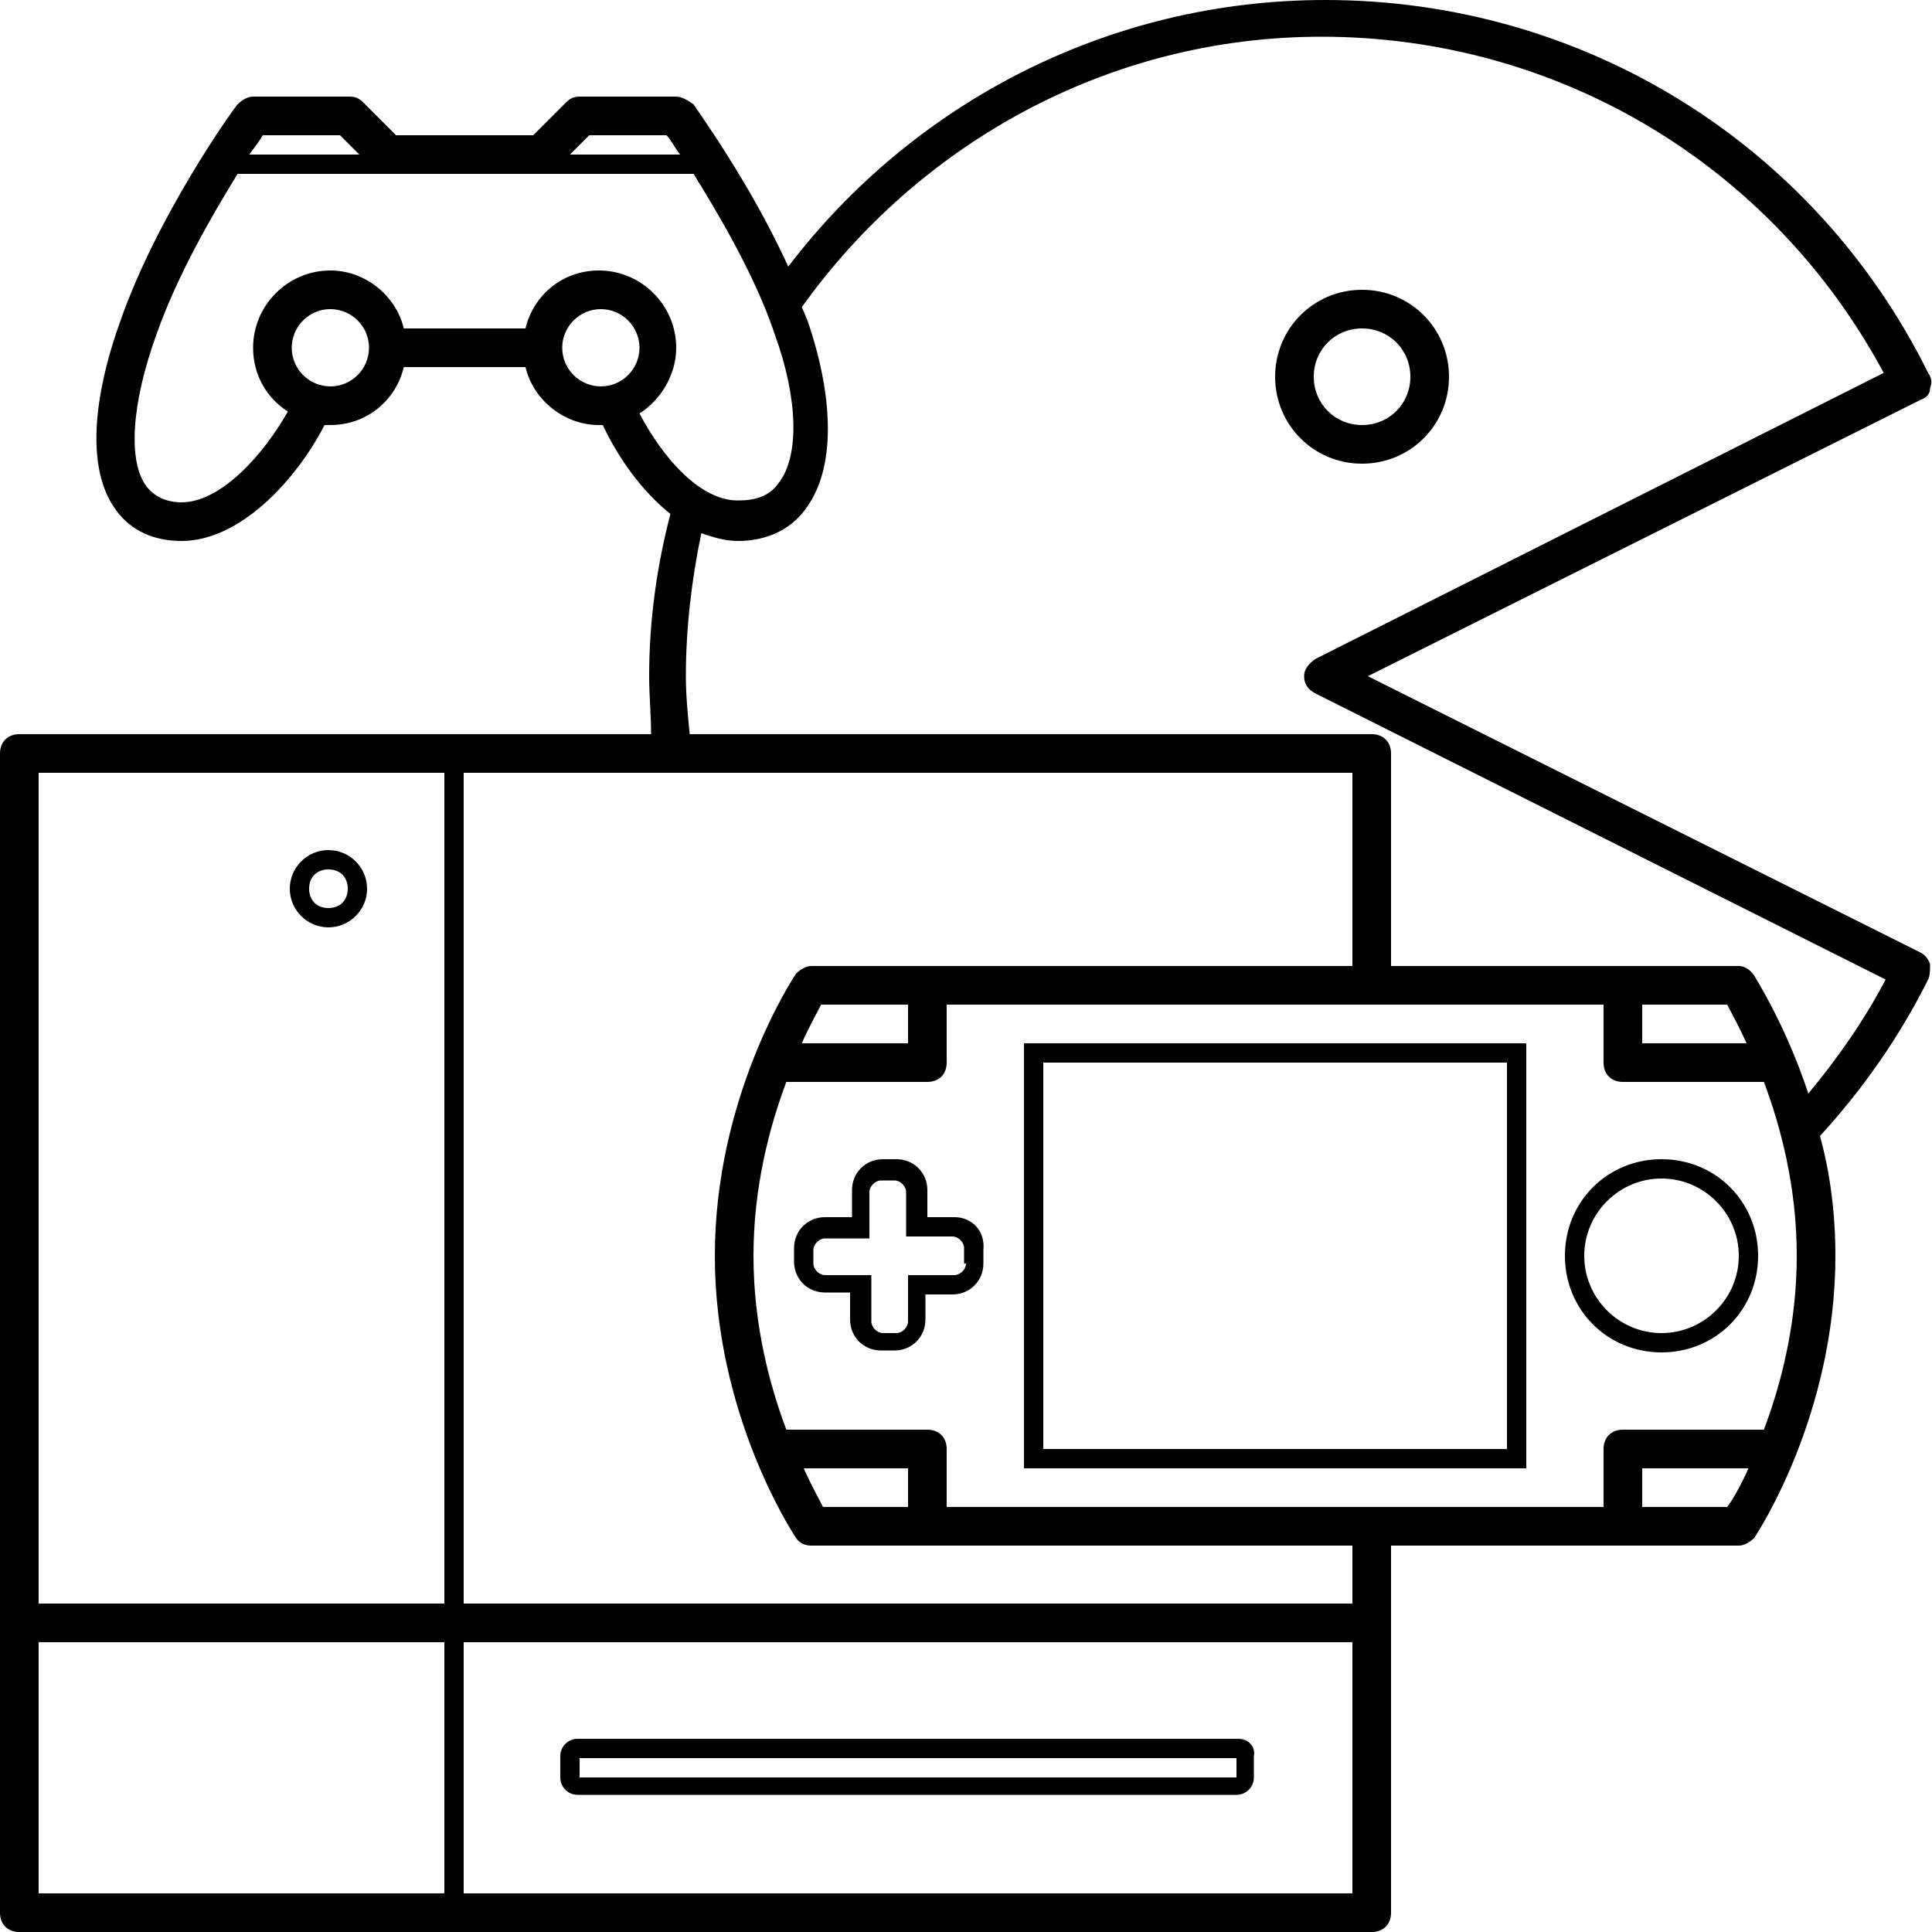
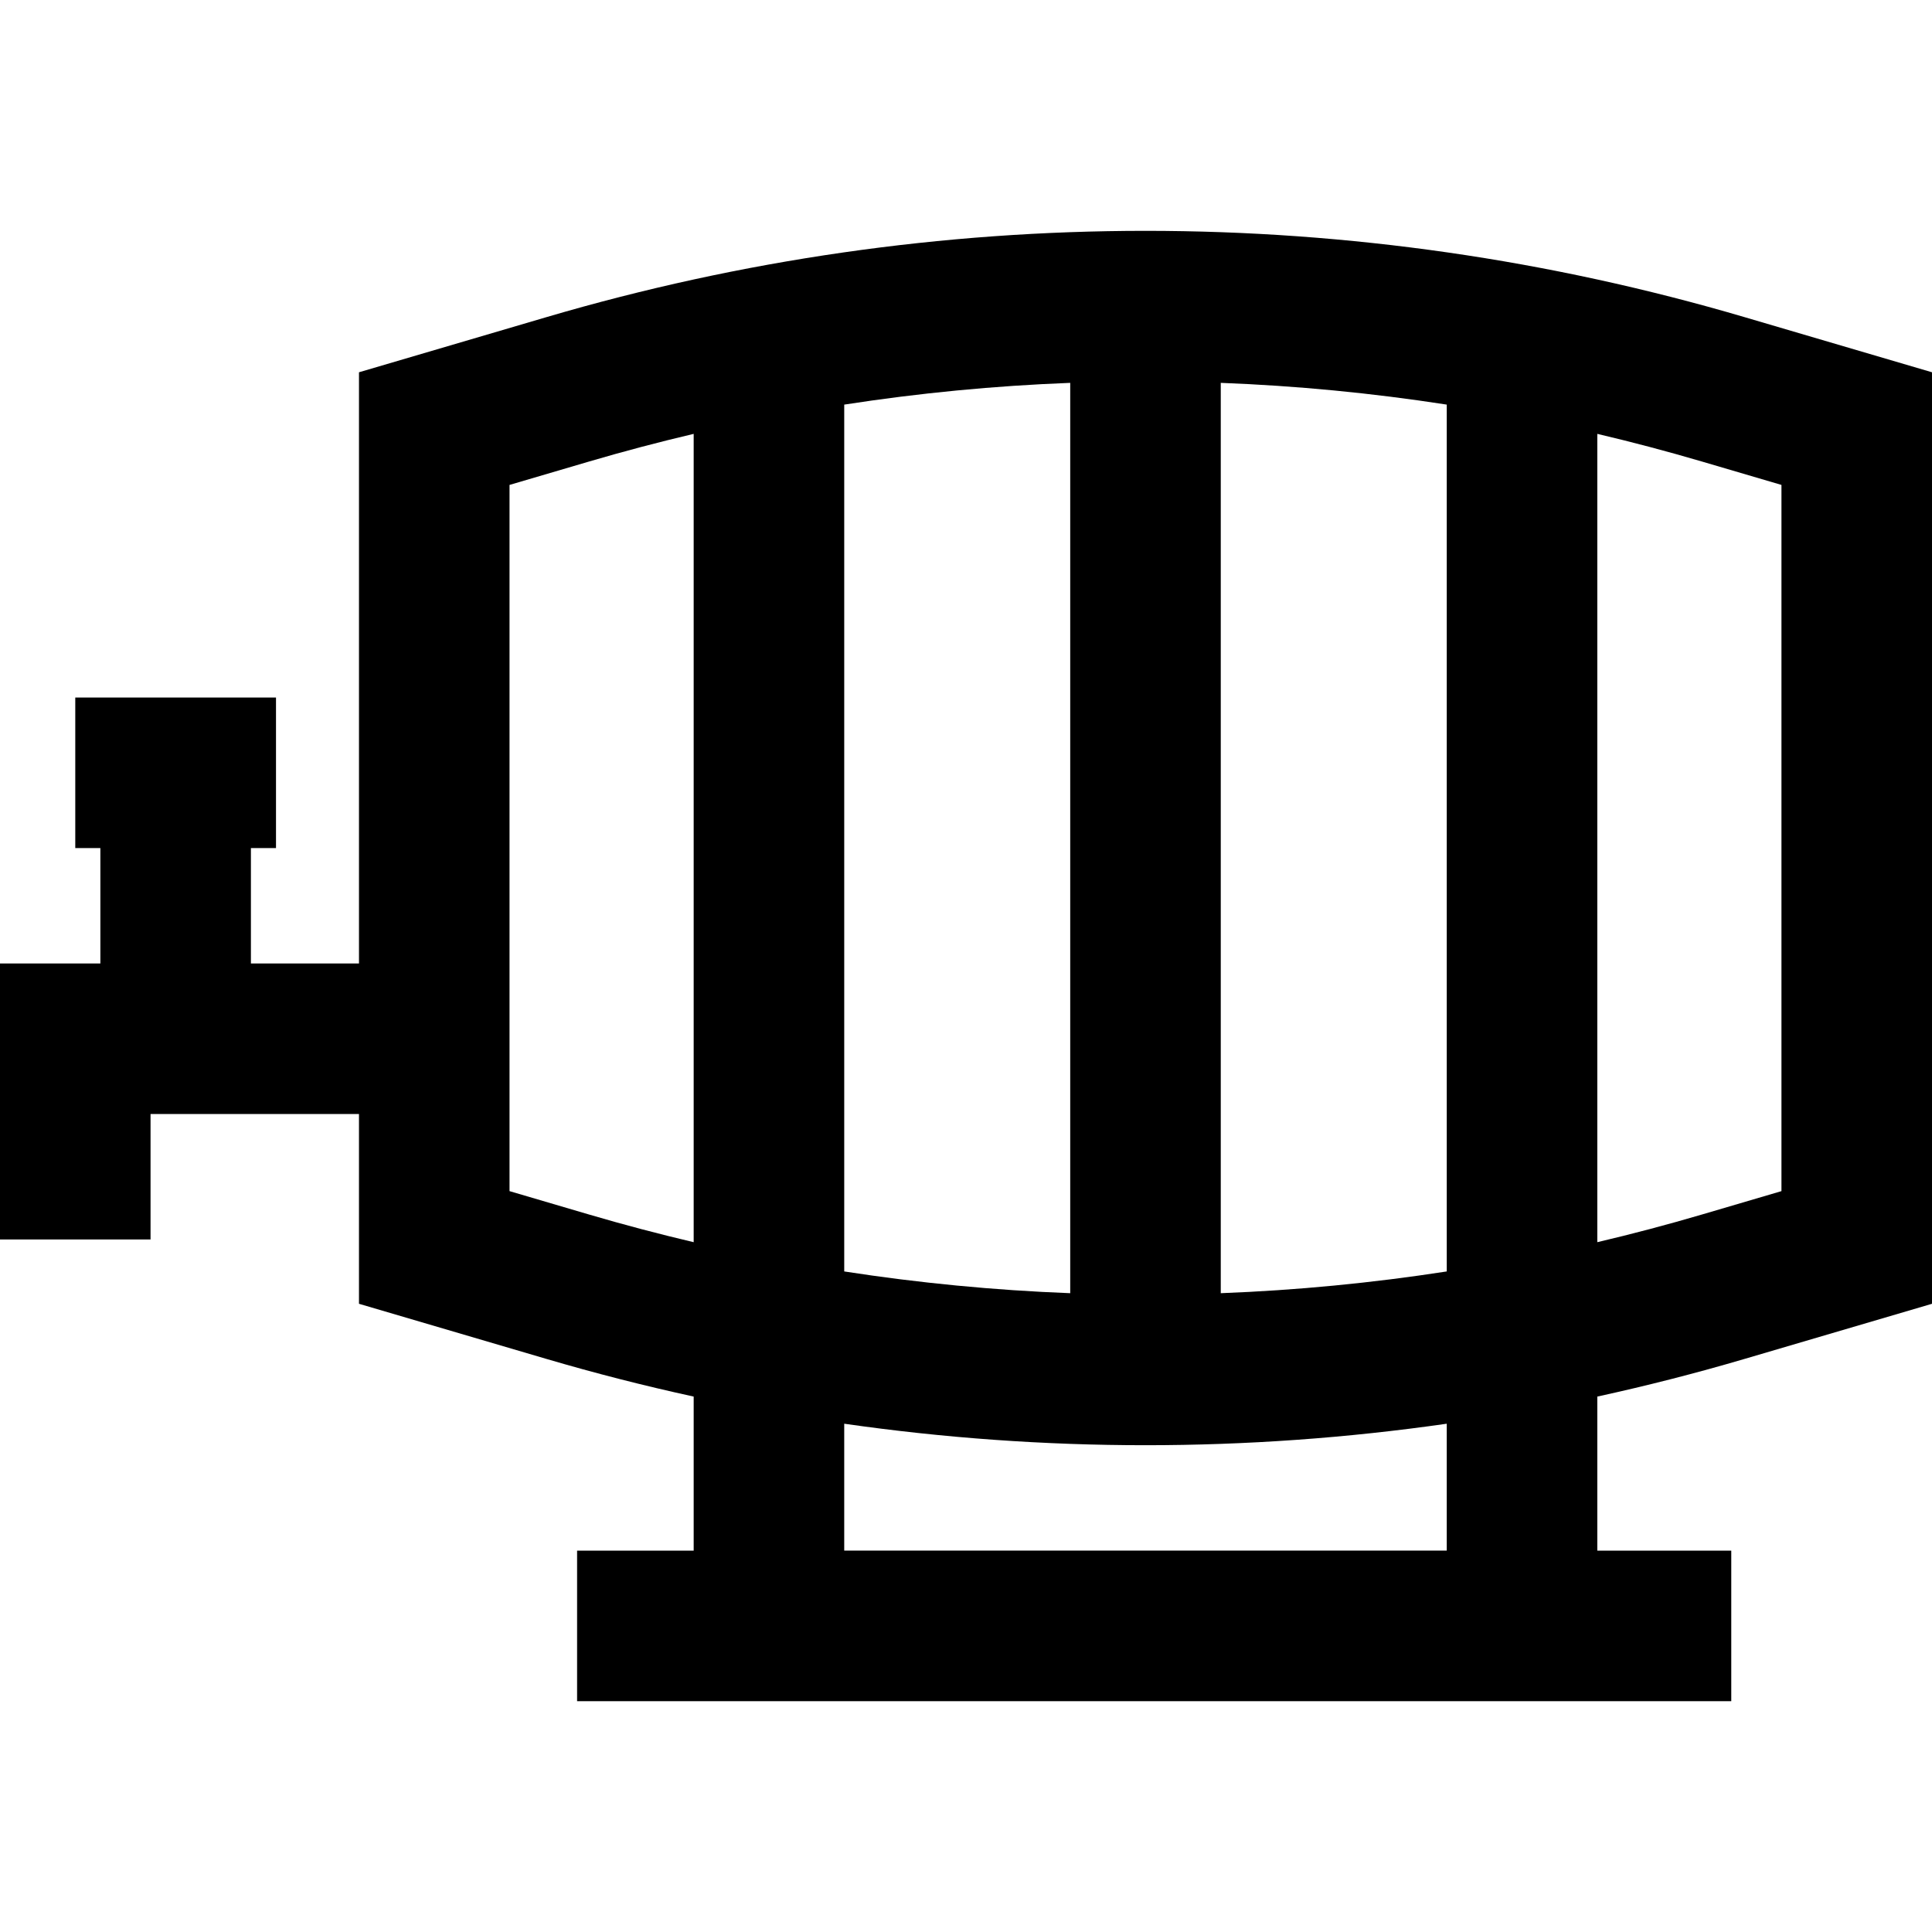
- <svg xmlns="http://www.w3.org/2000/svg" viewBox="0 0 100 100">
-   <path d="M99.9 20.1c.1-.3.1-.5-.1-.8C93.9 7.4 81.9 0 68.6 0 57.3 0 47.2 5.4 40.8 13.8c-2-4.4-4.8-8.2-4.9-8.4-.3-.2-.6-.4-.9-.4h-5c-.3 0-.5.1-.7.3L27.6 7h-7.1l-1.7-1.7c-.2-.2-.4-.3-.7-.3h-5c-.3 0-.6.2-.8.4-.2.2-4.2 5.8-6.1 11.3-.9 2.5-2.1 7.1-.2 9.7.8 1.1 2 1.6 3.4 1.6 3 0 5.9-3.1 7.4-6h.3c1.9 0 3.4-1.3 3.8-3h6.3c.4 1.7 2 3 3.8 3h.2c.8 1.7 2 3.4 3.5 4.6-.7 2.7-1.1 5.5-1.1 8.4 0 1 .1 2 .1 3H1c-.6 0-1 .4-1 1v60c0 .6.4 1 1 1h70c.6 0 1-.4 1-1V80h18c.3 0 .6-.2.8-.4.2-.3 4.2-6.4 4.2-14.6 0-2.3-.3-4.4-.8-6.2 2.2-2.4 4.1-5.1 5.6-8.1.1-.2.1-.5.1-.8-.1-.3-.3-.5-.5-.6L70.8 35l28.6-14.3c.3-.1.5-.3.5-.6zM30.5 7h4c.2.2.4.6.7 1h-5.7l1-1zM13.6 7h4l1 1h-5.7c.3-.4.6-.8.7-1zm3.5 13c-1.1 0-2-.9-2-2s.9-2 2-2 2 .9 2 2-.9 2-2 2zm12-2c0-1.1.9-2 2-2s2 .9 2 2-.9 2-2 2-2-.9-2-2zm4 3.4c1.1-.7 1.9-2 1.9-3.4 0-2.2-1.8-4-4-4-1.9 0-3.4 1.3-3.8 3h-6.3c-.4-1.7-2-3-3.8-3-2.2 0-4 1.8-4 4 0 1.4.7 2.6 1.8 3.3-1.3 2.3-3.5 4.7-5.5 4.7-.8 0-1.4-.3-1.8-.8-1-1.3-.8-4.3.5-7.9 1.1-3.1 2.9-6.2 4.2-8.3h23.6c1.3 2.1 3.2 5.3 4.2 8.3 1.2 3.3 1.3 6.3.2 7.7-.4.6-1.1.9-2 .9-2 .1-4-2.2-5.2-4.5zM23 40v43H2V40h21zM2 98V85h21v13H2zm22 0V85h46v13H24zm46-15H24V40h46v10H42c-.3 0-.6.2-.8.4-.2.3-4.2 6.4-4.2 14.6s4 14.3 4.2 14.6c.2.3.5.4.8.4h28v3zM47 52v2h-5.5c.4-.9.8-1.6 1-2H47zm0 26h-4.4c-.2-.4-.6-1.1-1-2H47v2zm42.4 0H85v-2h5.5c-.4.9-.8 1.6-1.1 2zm1.9-4H84c-.6 0-1 .4-1 1v3H49v-3c0-.6-.4-1-1-1h-7.3c-.9-2.4-1.7-5.5-1.7-9s.8-6.6 1.7-9H48c.6 0 1-.4 1-1v-3h34v3c0 .6.4 1 1 1h7.3c.9 2.4 1.7 5.5 1.7 9s-.8 6.6-1.7 9zm-1.9-22c.2.4.6 1.1 1 2H85v-2h4.4zM68.1 34.1c-.3.2-.6.5-.6.9s.2.7.6.9l29.5 14.8c-1.1 2.1-2.5 4.1-4 5.9-1.2-3.6-2.7-5.9-2.8-6.1-.2-.3-.5-.5-.8-.5H72V39c0-.6-.4-1-1-1H35.7c-.1-1-.2-2-.2-3 0-2.5.3-5 .8-7.4.6.2 1.2.4 1.9.4 1.5 0 2.8-.6 3.6-1.8 1.4-2 1.4-5.5 0-9.6-.1-.2-.2-.5-.3-.7 6-8.4 15.8-14 26.9-14 12.2 0 23.3 6.6 29.1 17.4L68.1 34.1z" />
-   <path d="M64.1 90H29.9c-.5 0-.9.4-.9.9V92c0 .5.4.9.9.9H64c.5 0 .9-.4.9-.9v-1.1c.1-.5-.3-.9-.8-.9zm-.1 2H30v-1h34v1zM17 48c1.1 0 2-.9 2-2s-.9-2-2-2-2 .9-2 2 .9 2 2 2zm0-3c.6 0 1 .4 1 1s-.4 1-1 1-1-.4-1-1 .4-1 1-1zm36 31h26V54H53v22zm1-21h24v20H54V55zm32 5c-2.8 0-5 2.2-5 5s2.2 5 5 5 5-2.2 5-5-2.2-5-5-5zm0 9c-2.2 0-4-1.8-4-4s1.8-4 4-4 4 1.8 4 4-1.8 4-4 4zm-36.6-6H48v-1.4c0-.9-.7-1.6-1.6-1.6h-.7c-.9 0-1.6.7-1.6 1.6V63h-1.4c-.9 0-1.6.7-1.6 1.6v.7c0 .9.7 1.6 1.6 1.6H44v1.4c0 .9.7 1.6 1.6 1.6h.7c.9 0 1.6-.7 1.6-1.6V67h1.4c.9 0 1.6-.7 1.6-1.6v-.7c.1-1-.6-1.7-1.5-1.7zm.6 2.4c0 .3-.3.6-.6.6H47v2.4c0 .3-.3.6-.6.6h-.7c-.3 0-.6-.3-.6-.6V66h-2.4c-.3 0-.6-.3-.6-.6v-.7c0-.3.3-.6.6-.6H45v-2.4c0-.3.3-.6.6-.6h.7c.3 0 .6.3.6.6V64h2.4c.3 0 .6.3.6.6v.8zM70.5 15C68 15 66 17 66 19.5s2 4.5 4.5 4.5 4.5-2 4.5-4.5-2-4.5-4.5-4.5zm0 7c-1.4 0-2.5-1.1-2.5-2.5s1.1-2.5 2.5-2.5 2.5 1.1 2.5 2.5-1.1 2.5-2.5 2.5z" />
+ <svg xmlns="http://www.w3.org/2000/svg" version="1.1" id="Capa_1" x="0px" y="0px" viewBox="0 0 385 385" style="enable-background:new 0 0 385 385;" xml:space="preserve">
+   <path id="XMLID_243_" d="M347.602,63.186c-38.771-11.403-78.92-17.185-119.333-17.185s-80.563,5.782-119.333,17.185l-37.399,11  v117.813H50v-22.999h5v-30H15v30h5v22.999H0v55h30v-25h41.536v37.813l37.399,11c9.686,2.849,19.458,5.346,29.298,7.491v30.698H115  v30h230v-30h-26.697v-30.698c9.841-2.145,19.613-4.642,29.299-7.491l37.398-11V74.185L347.602,63.186z M213.269,257.702  c-15.097-0.576-30.13-2.029-45.035-4.334V80.628c14.905-2.305,29.938-3.758,45.035-4.334V257.702z M243.269,76.294  c15.097,0.576,30.13,2.029,45.034,4.334v172.74c-14.905,2.304-29.938,3.758-45.034,4.334V76.294z M117.4,242.029l-15.864-4.666  V96.633l15.864-4.666c6.9-2.029,13.847-3.863,20.833-5.508v161.079C131.247,245.892,124.3,244.058,117.4,242.029z M288.303,308.999  H168.233v-25.287c19.855,2.847,39.912,4.283,60.035,4.283c20.123,0,40.18-1.436,60.034-4.283V308.999z M355,237.363l-15.863,4.666  c-6.9,2.029-13.847,3.863-20.834,5.508V86.458c6.987,1.645,13.934,3.479,20.834,5.509L355,96.633V237.363z" />
+   <g>
+ </g>
+   <g>
+ </g>
+   <g>
+ </g>
+   <g>
+ </g>
+   <g>
+ </g>
+   <g>
+ </g>
+   <g>
+ </g>
+   <g>
+ </g>
+   <g>
+ </g>
+   <g>
+ </g>
+   <g>
+ </g>
+   <g>
+ </g>
+   <g>
+ </g>
+   <g>
+ </g>
+   <g>
+ </g>
</svg>
